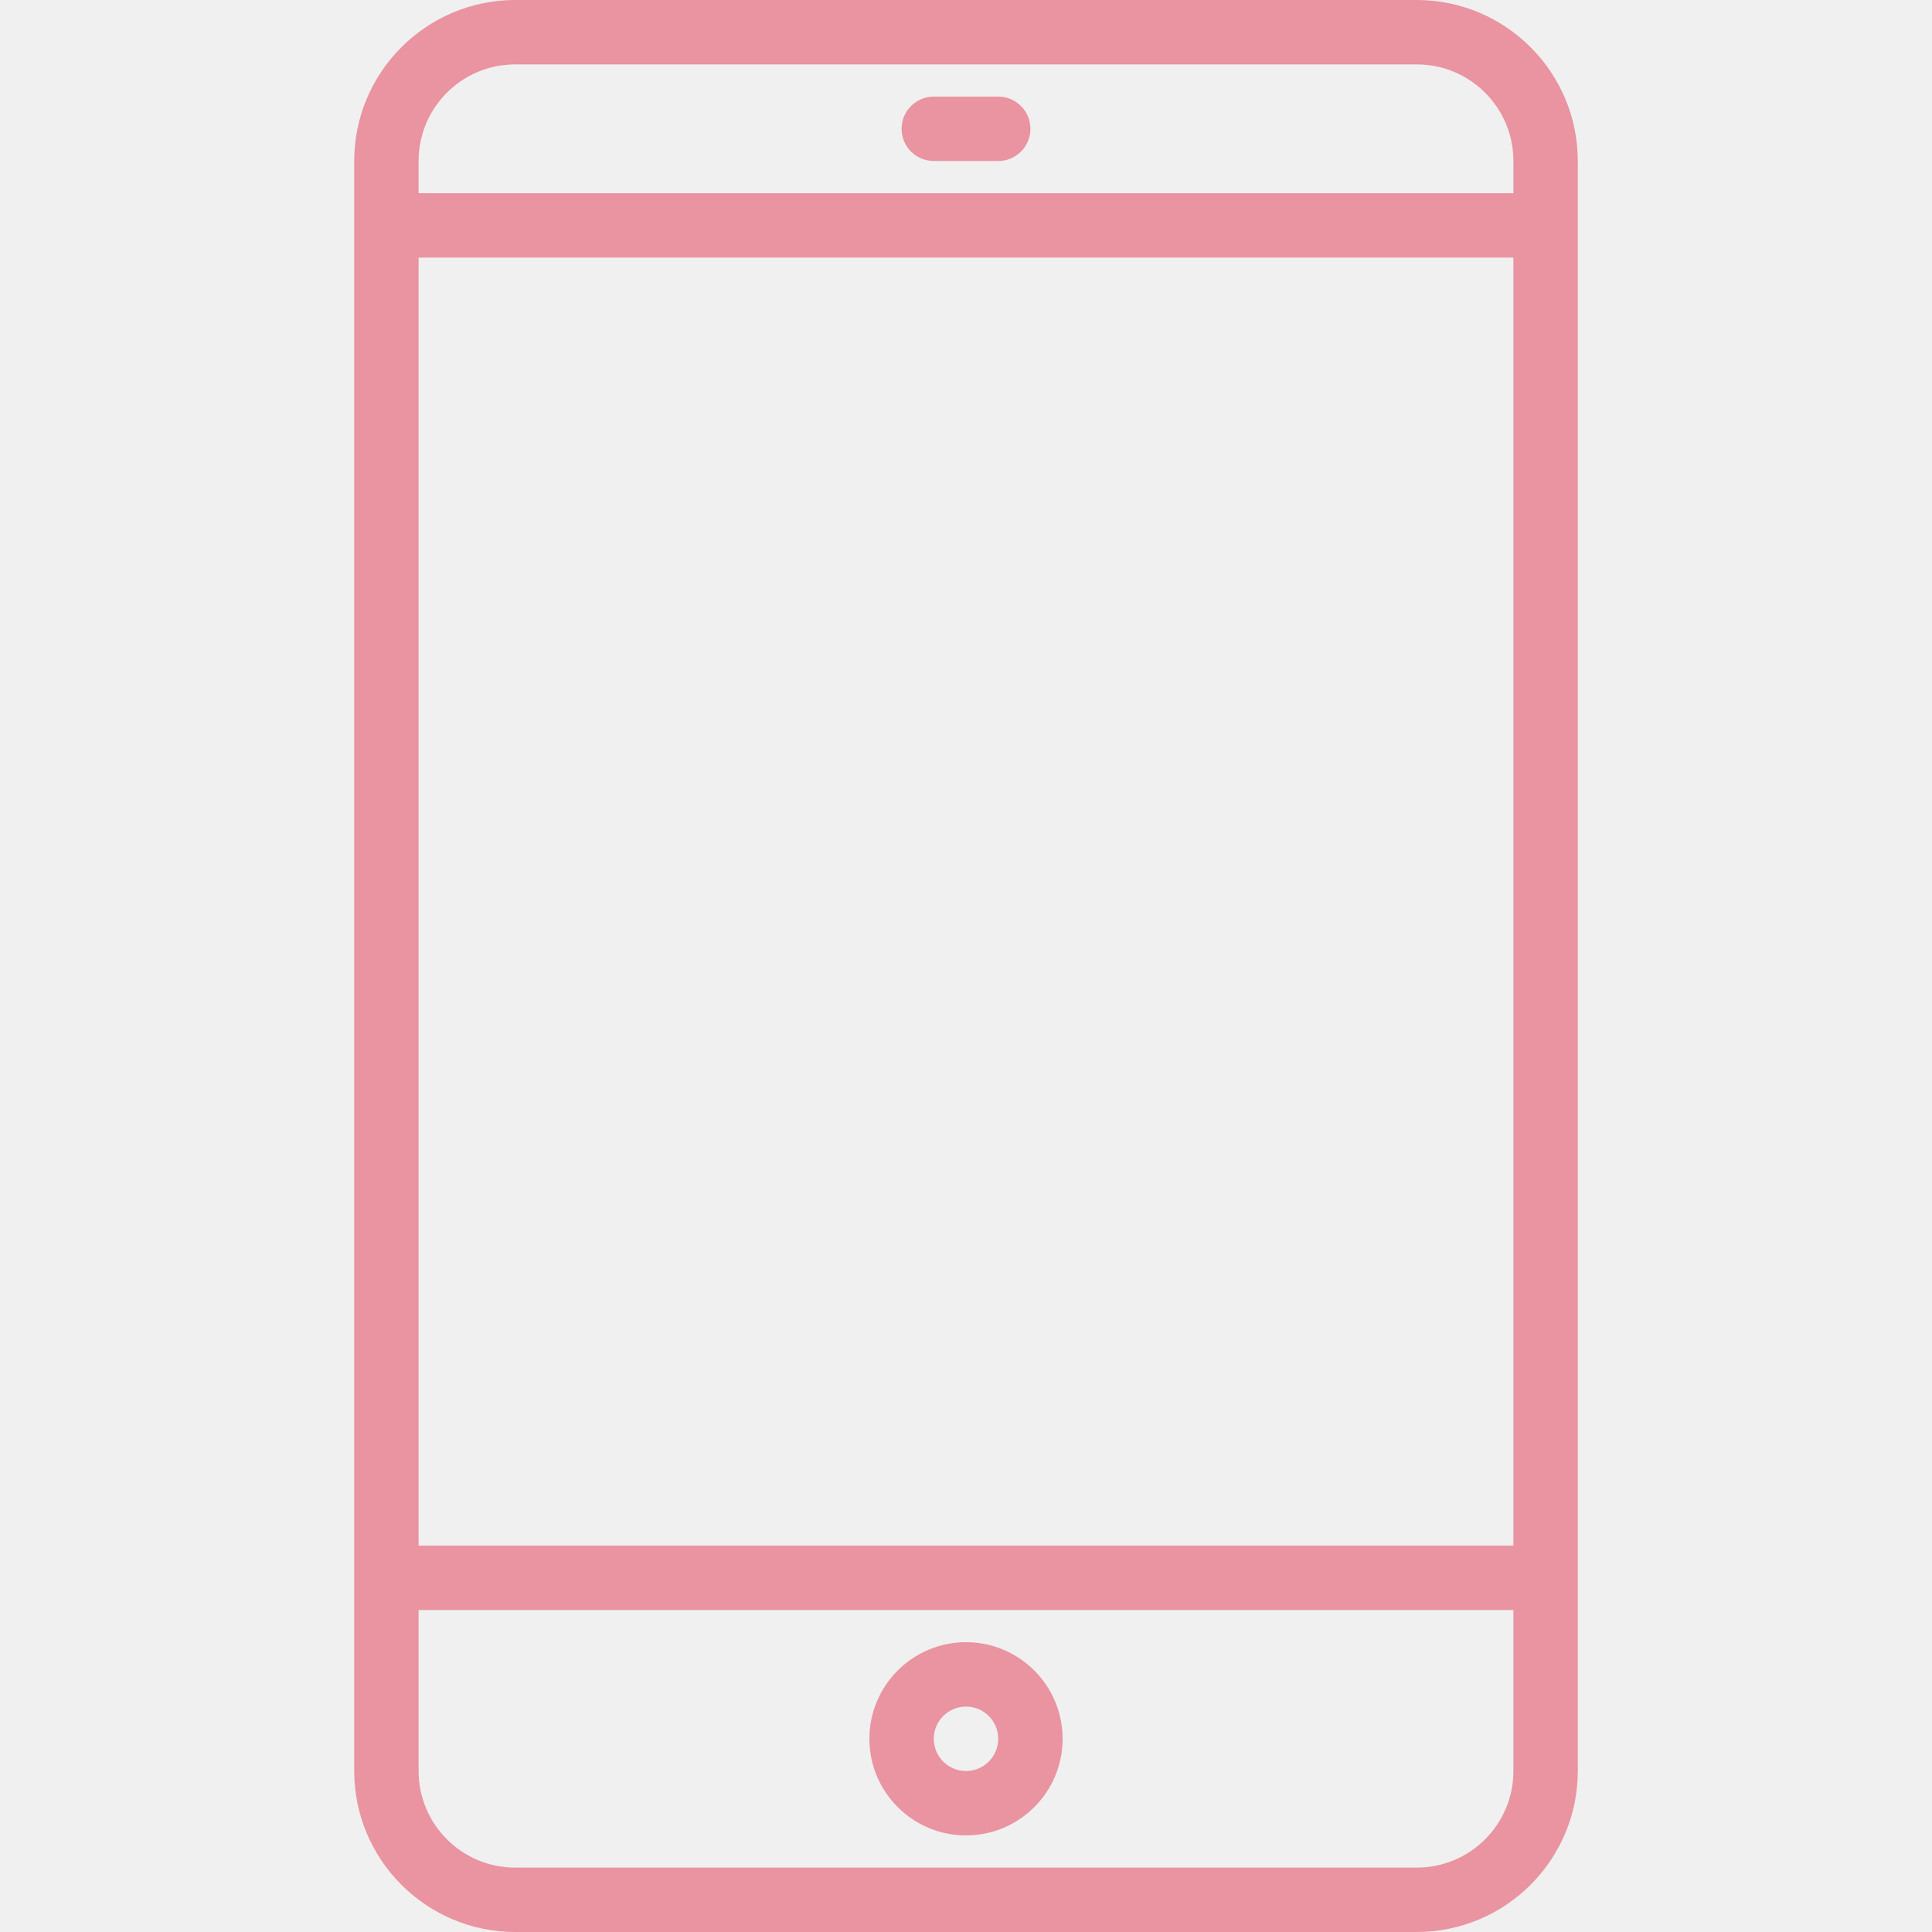
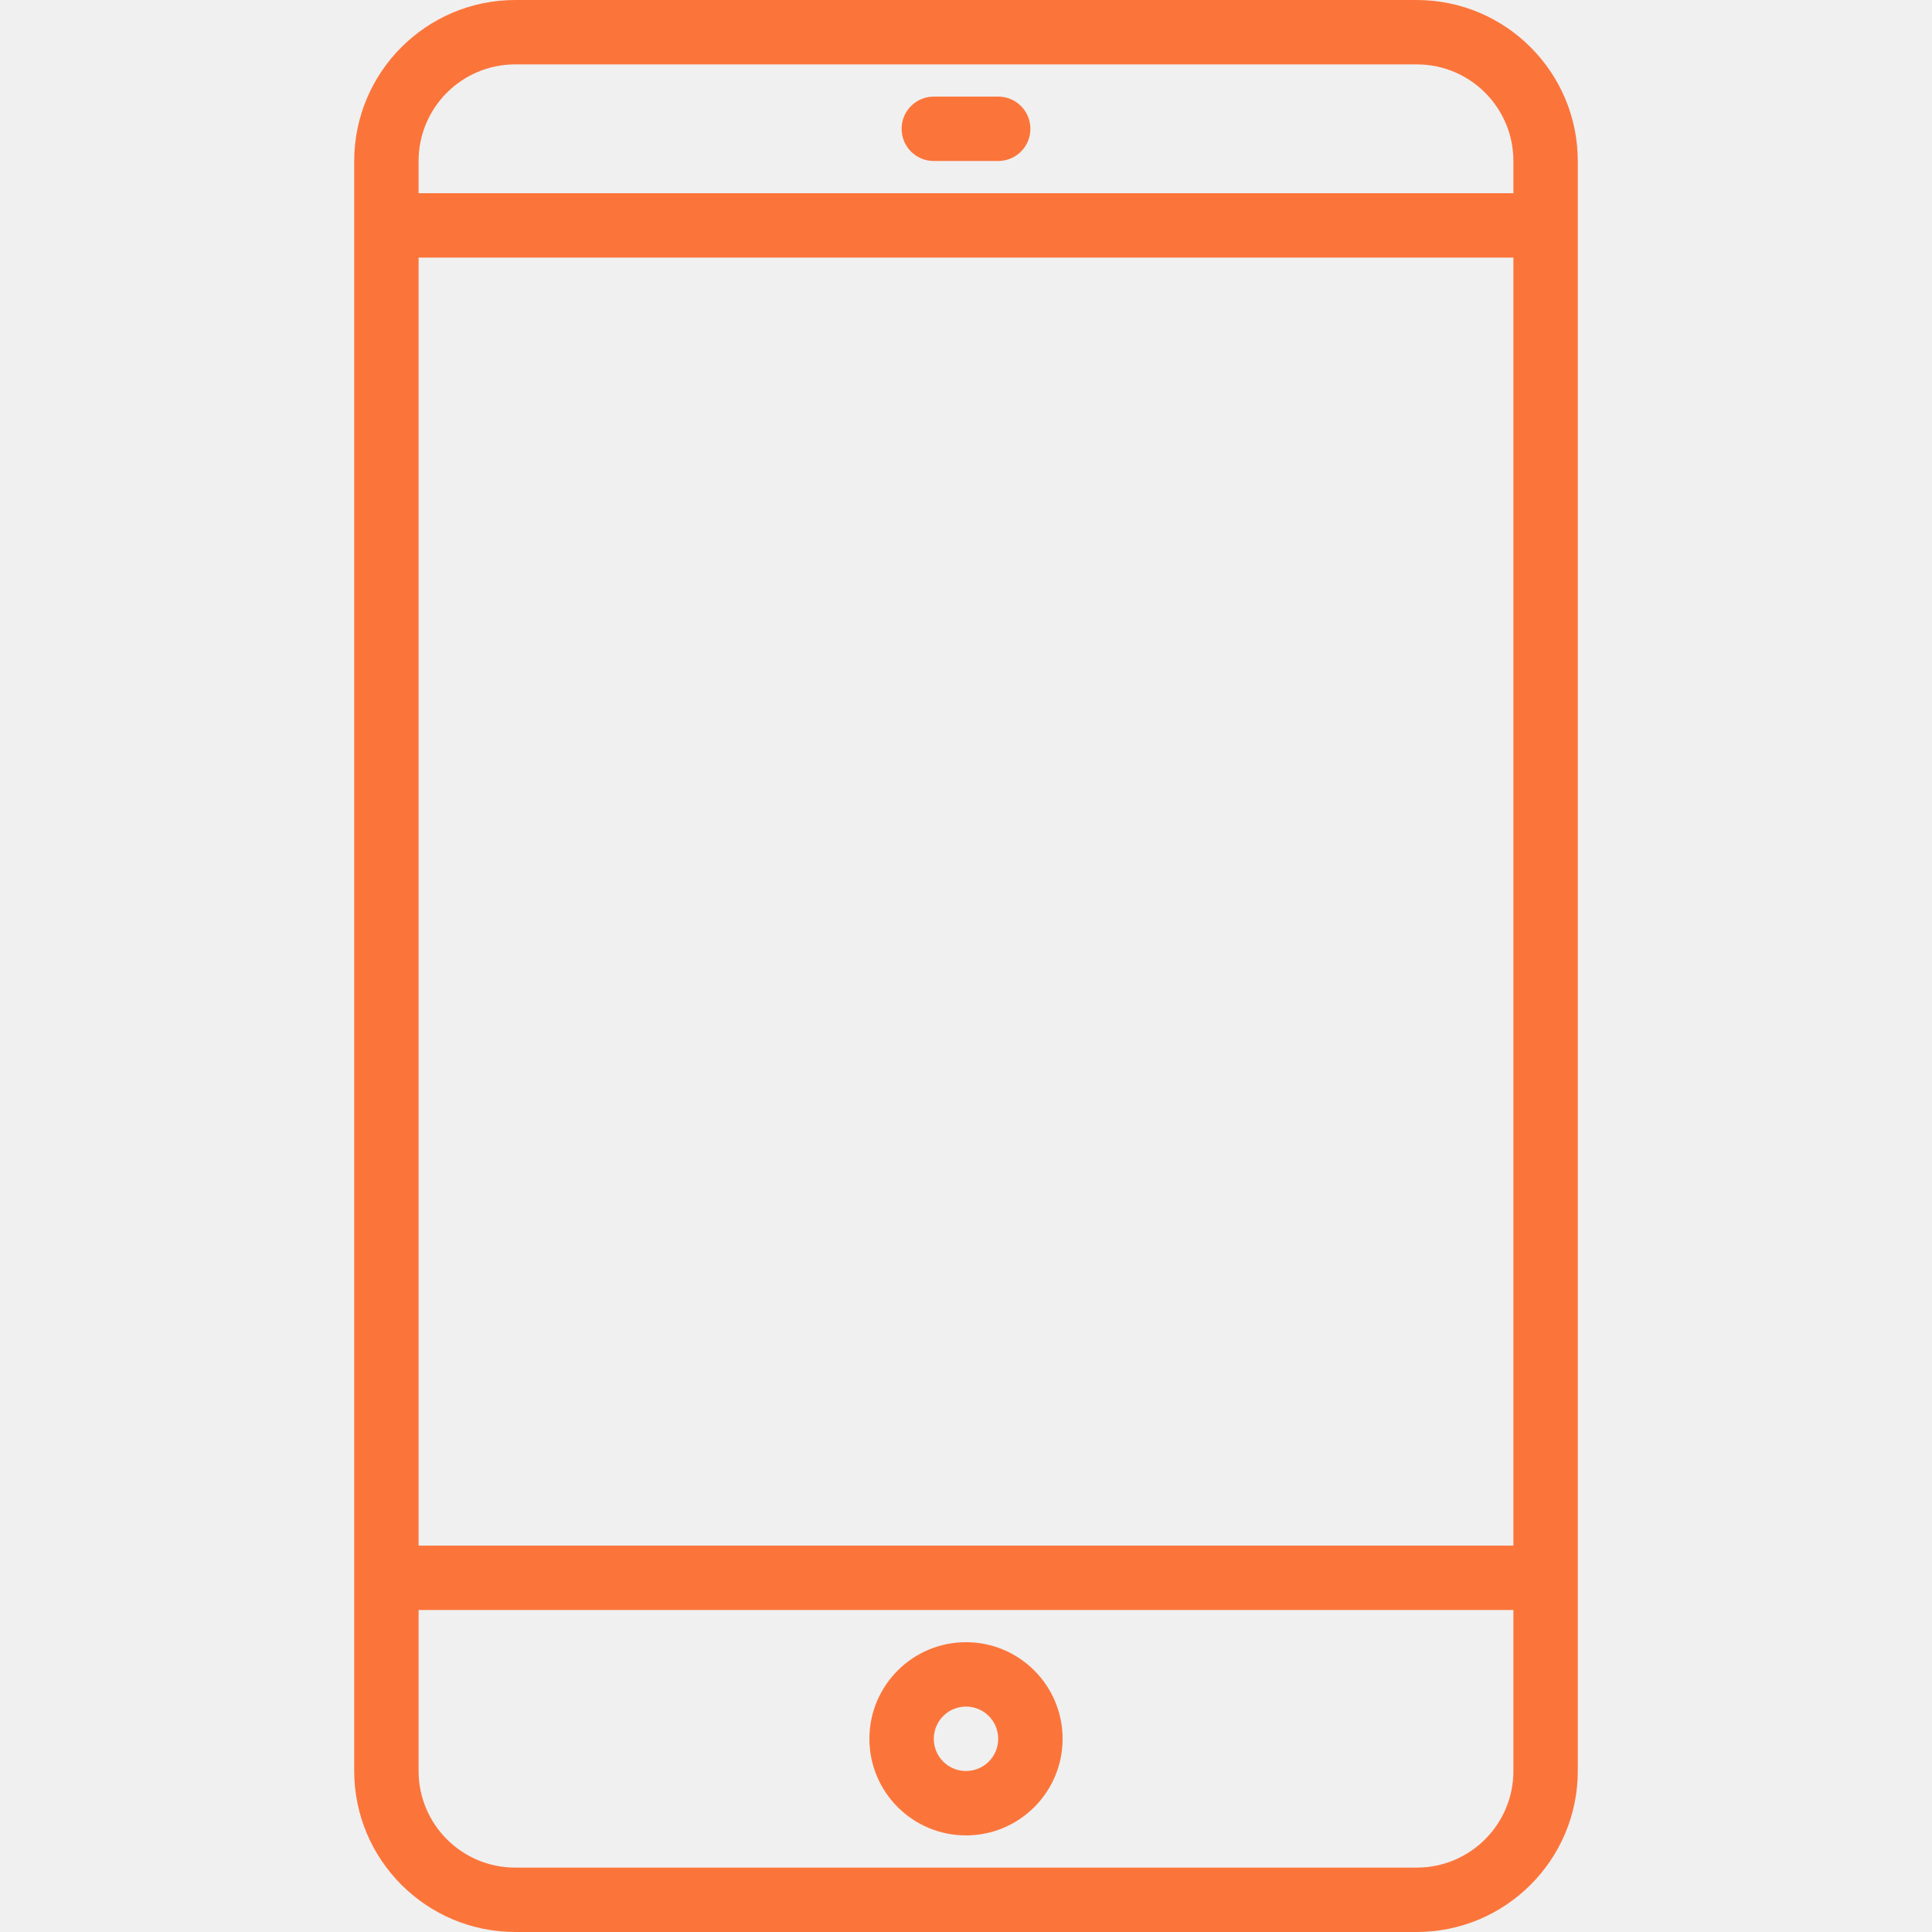
- <svg xmlns="http://www.w3.org/2000/svg" width="18" height="18" viewBox="0 0 18 18" fill="none">
-   <g clip-path="url(#clip0)">
-     <path d="M4.8 -7.62939e-06H13.2C14.028 0.001 14.699 0.672 14.7 1.5V16.5C14.699 17.328 14.028 17.999 13.2 18H4.8C3.972 17.999 3.301 17.328 3.3 16.5V1.5C3.301 0.672 3.972 0.001 4.8 -7.62939e-06ZM3.9 16.5C3.9 16.997 4.303 17.4 4.8 17.4H13.2C13.697 17.4 14.1 16.997 14.1 16.5V15H3.9V16.5ZM3.9 14.4H14.1V2.4H3.9V14.4ZM3.9 1.8H14.1V1.5C14.1 1.003 13.697 0.6 13.2 0.6H4.8C4.303 0.6 3.9 1.003 3.9 1.5V1.8Z" fill="#E994A0" />
-     <path d="M9 15.3C9.497 15.3 9.9 15.703 9.9 16.2C9.9 16.697 9.497 17.1 9 17.1C8.503 17.1 8.1 16.697 8.1 16.2C8.1 15.703 8.503 15.3 9 15.3ZM9 16.5C9.166 16.5 9.3 16.366 9.3 16.2C9.3 16.034 9.166 15.9 9 15.9C8.834 15.9 8.7 16.034 8.7 16.2C8.7 16.366 8.834 16.5 9 16.5Z" fill="#E994A0" />
-     <path d="M8.7 0.9H9.3C9.466 0.9 9.6 1.034 9.6 1.2C9.6 1.366 9.466 1.5 9.3 1.5H8.7C8.534 1.5 8.4 1.366 8.4 1.2C8.4 1.034 8.534 0.9 8.7 0.9Z" fill="#E994A0" />
+ <svg xmlns="http://www.w3.org/2000/svg" width="18" height="18" viewBox="0 0 18 18" fill="none" version="1.1" id="svg6076">
+   <g clip-path="url(#clip0)" id="g6069" style="fill:#ff4e00;fill-opacity:0.753">
+     <path d="M4.8 -7.62939e-06H13.2C14.028 0.001 14.699 0.672 14.7 1.5V16.5C14.699 17.328 14.028 17.999 13.2 18H4.8C3.972 17.999 3.301 17.328 3.3 16.5V1.5C3.301 0.672 3.972 0.001 4.8 -7.62939e-06ZM3.9 16.5C3.9 16.997 4.303 17.4 4.8 17.4H13.2C13.697 17.4 14.1 16.997 14.1 16.5V15H3.9V16.5ZM3.9 14.4H14.1V2.4H3.9V14.4ZM3.9 1.8H14.1V1.5C14.1 1.003 13.697 0.6 13.2 0.6H4.8C4.303 0.6 3.9 1.003 3.9 1.5V1.8Z" fill="#E994A0" id="path6063" style="fill:#ff4e00;fill-opacity:0.753" />
+     <path d="M9 15.3C9.497 15.3 9.9 15.703 9.9 16.2C9.9 16.697 9.497 17.1 9 17.1C8.503 17.1 8.1 16.697 8.1 16.2C8.1 15.703 8.503 15.3 9 15.3ZM9 16.5C9.166 16.5 9.3 16.366 9.3 16.2C9.3 16.034 9.166 15.9 9 15.9C8.834 15.9 8.7 16.034 8.7 16.2C8.7 16.366 8.834 16.5 9 16.5Z" fill="#E994A0" id="path6065" style="fill:#ff4e00;fill-opacity:0.753" />
+     <path d="M8.7 0.9H9.3C9.466 0.9 9.6 1.034 9.6 1.2C9.6 1.366 9.466 1.5 9.3 1.5H8.7C8.534 1.5 8.4 1.366 8.4 1.2C8.4 1.034 8.534 0.9 8.7 0.9Z" fill="#E994A0" id="path6067" style="fill:#ff4e00;fill-opacity:0.753" />
  </g>
-   <defs>
+   <defs id="defs6074">
    <clipPath id="clip0">
-       <rect width="18" height="18" fill="white" transform="matrix(-1 0 0 1 18 0)" />
+       <rect width="18" height="18" fill="white" transform="matrix(-1 0 0 1 18 0)" id="rect6071" />
    </clipPath>
  </defs>
</svg>
